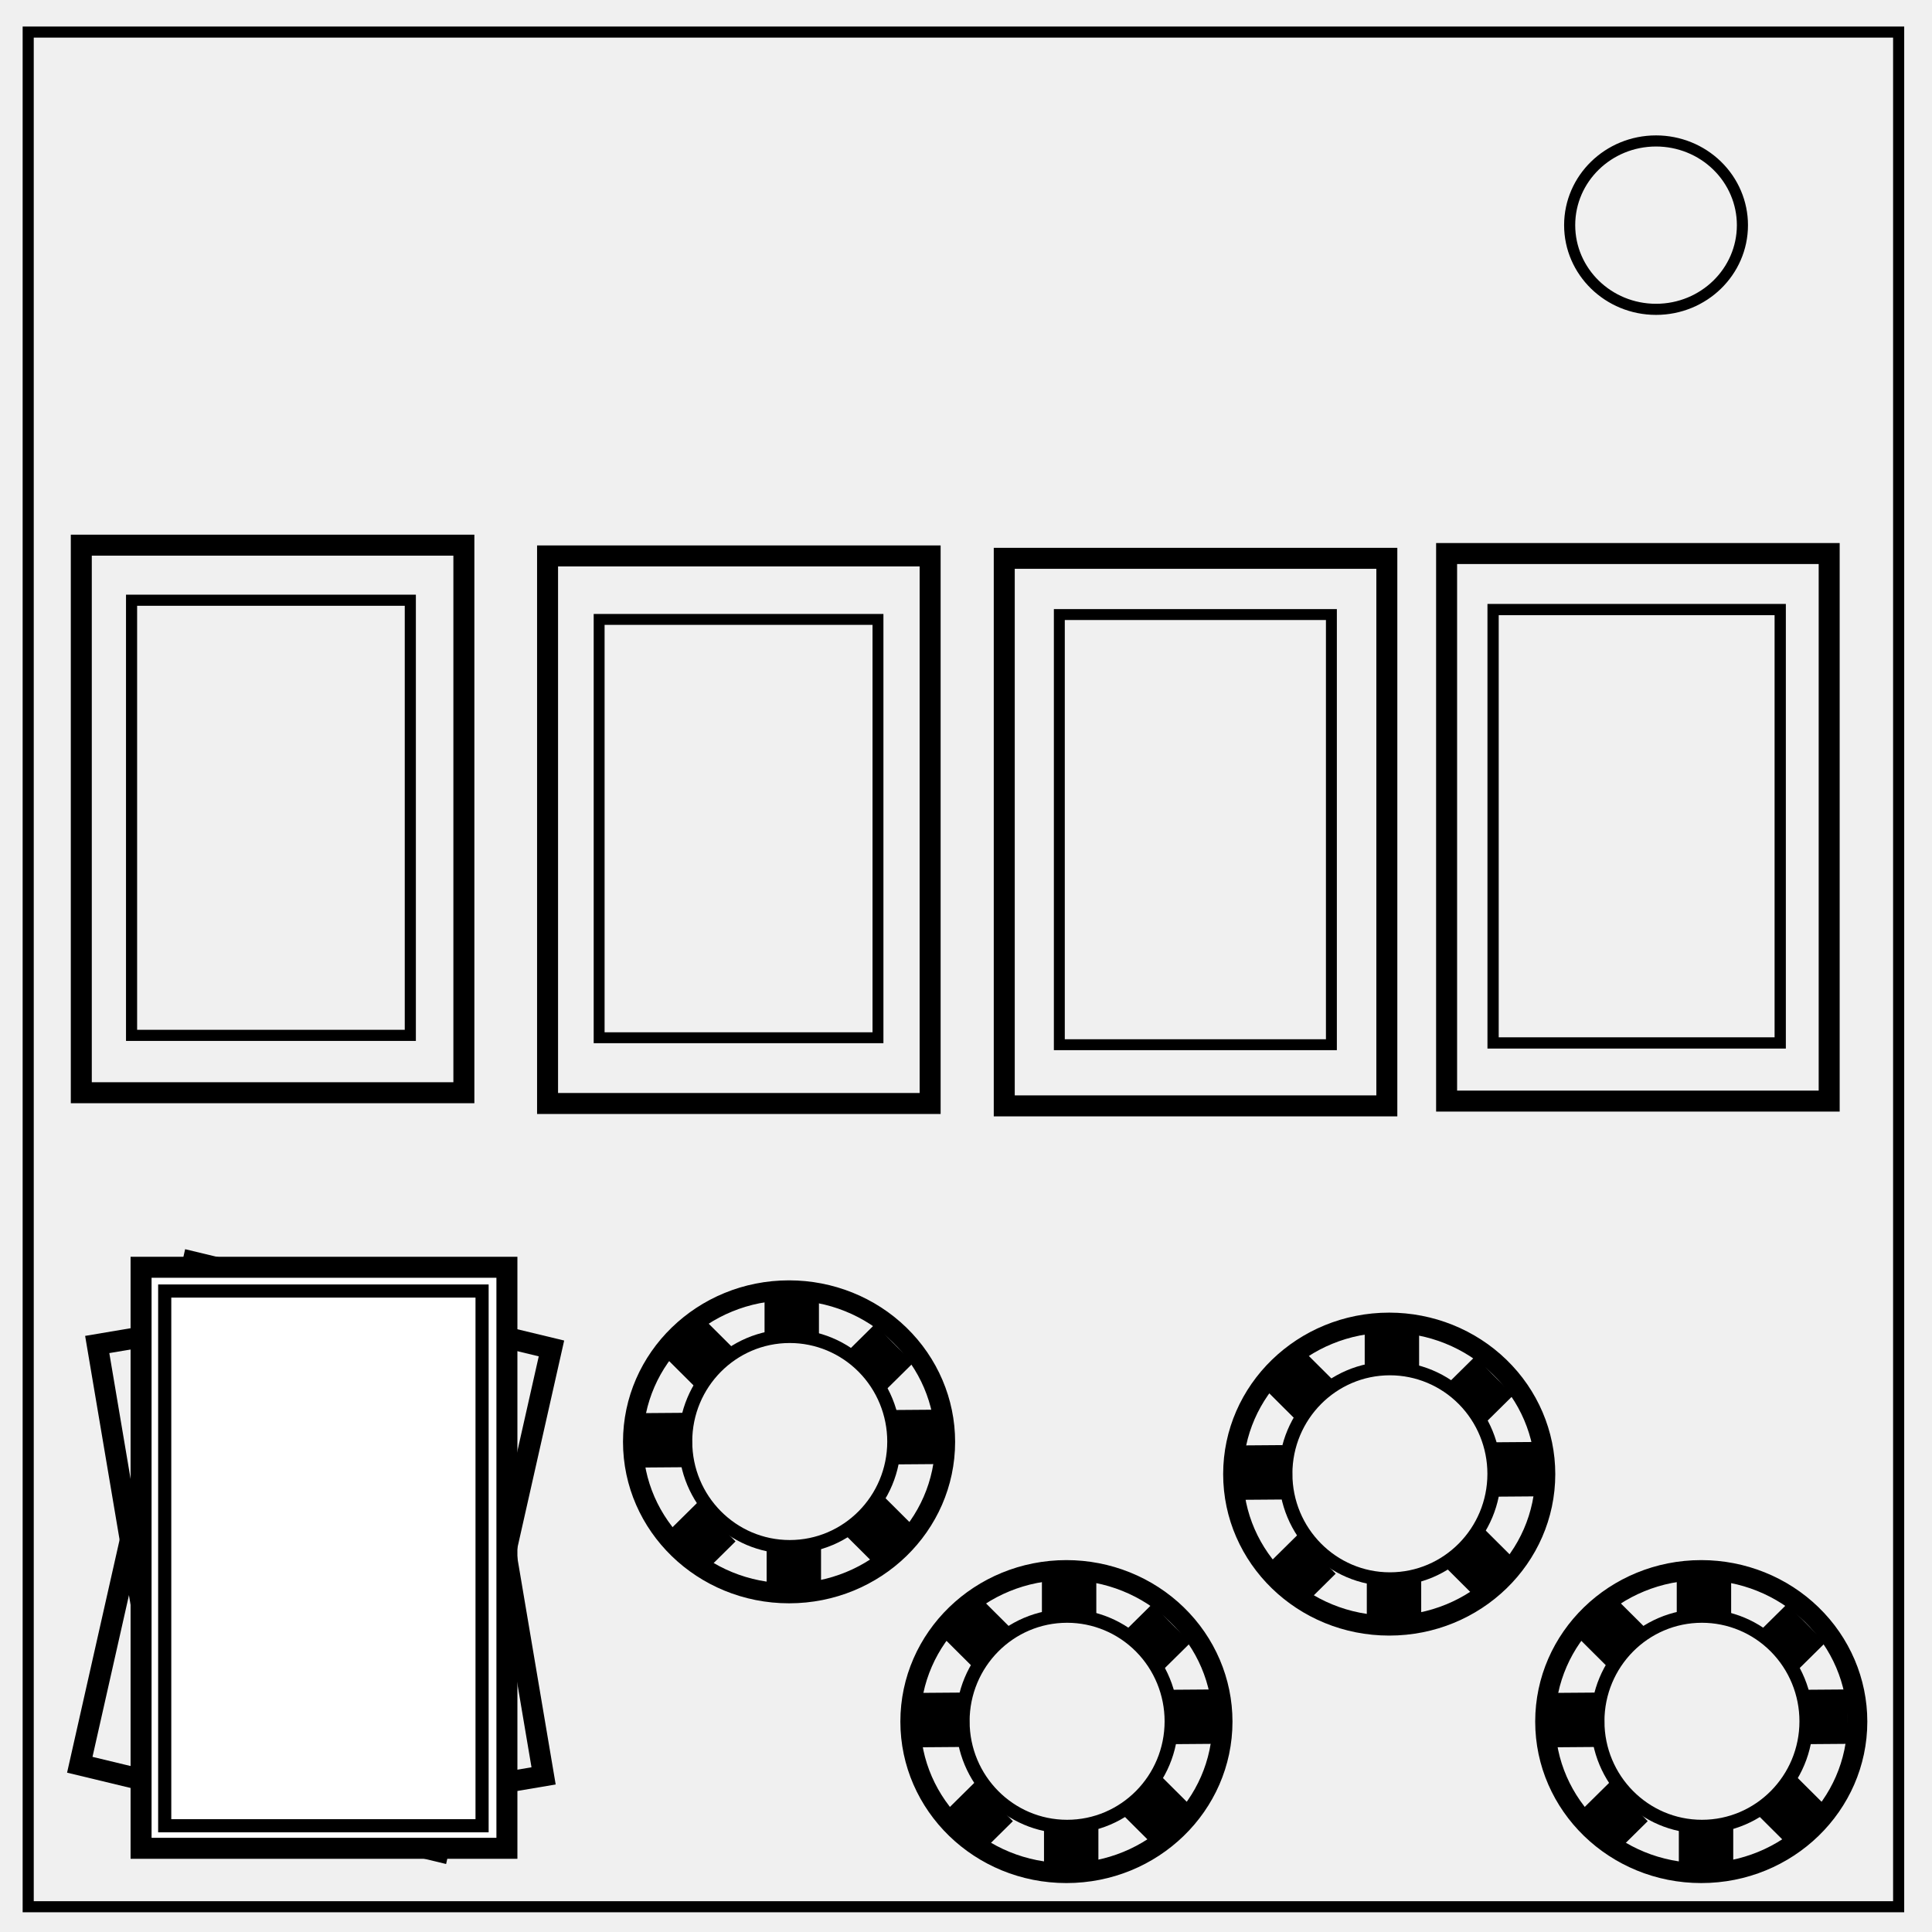
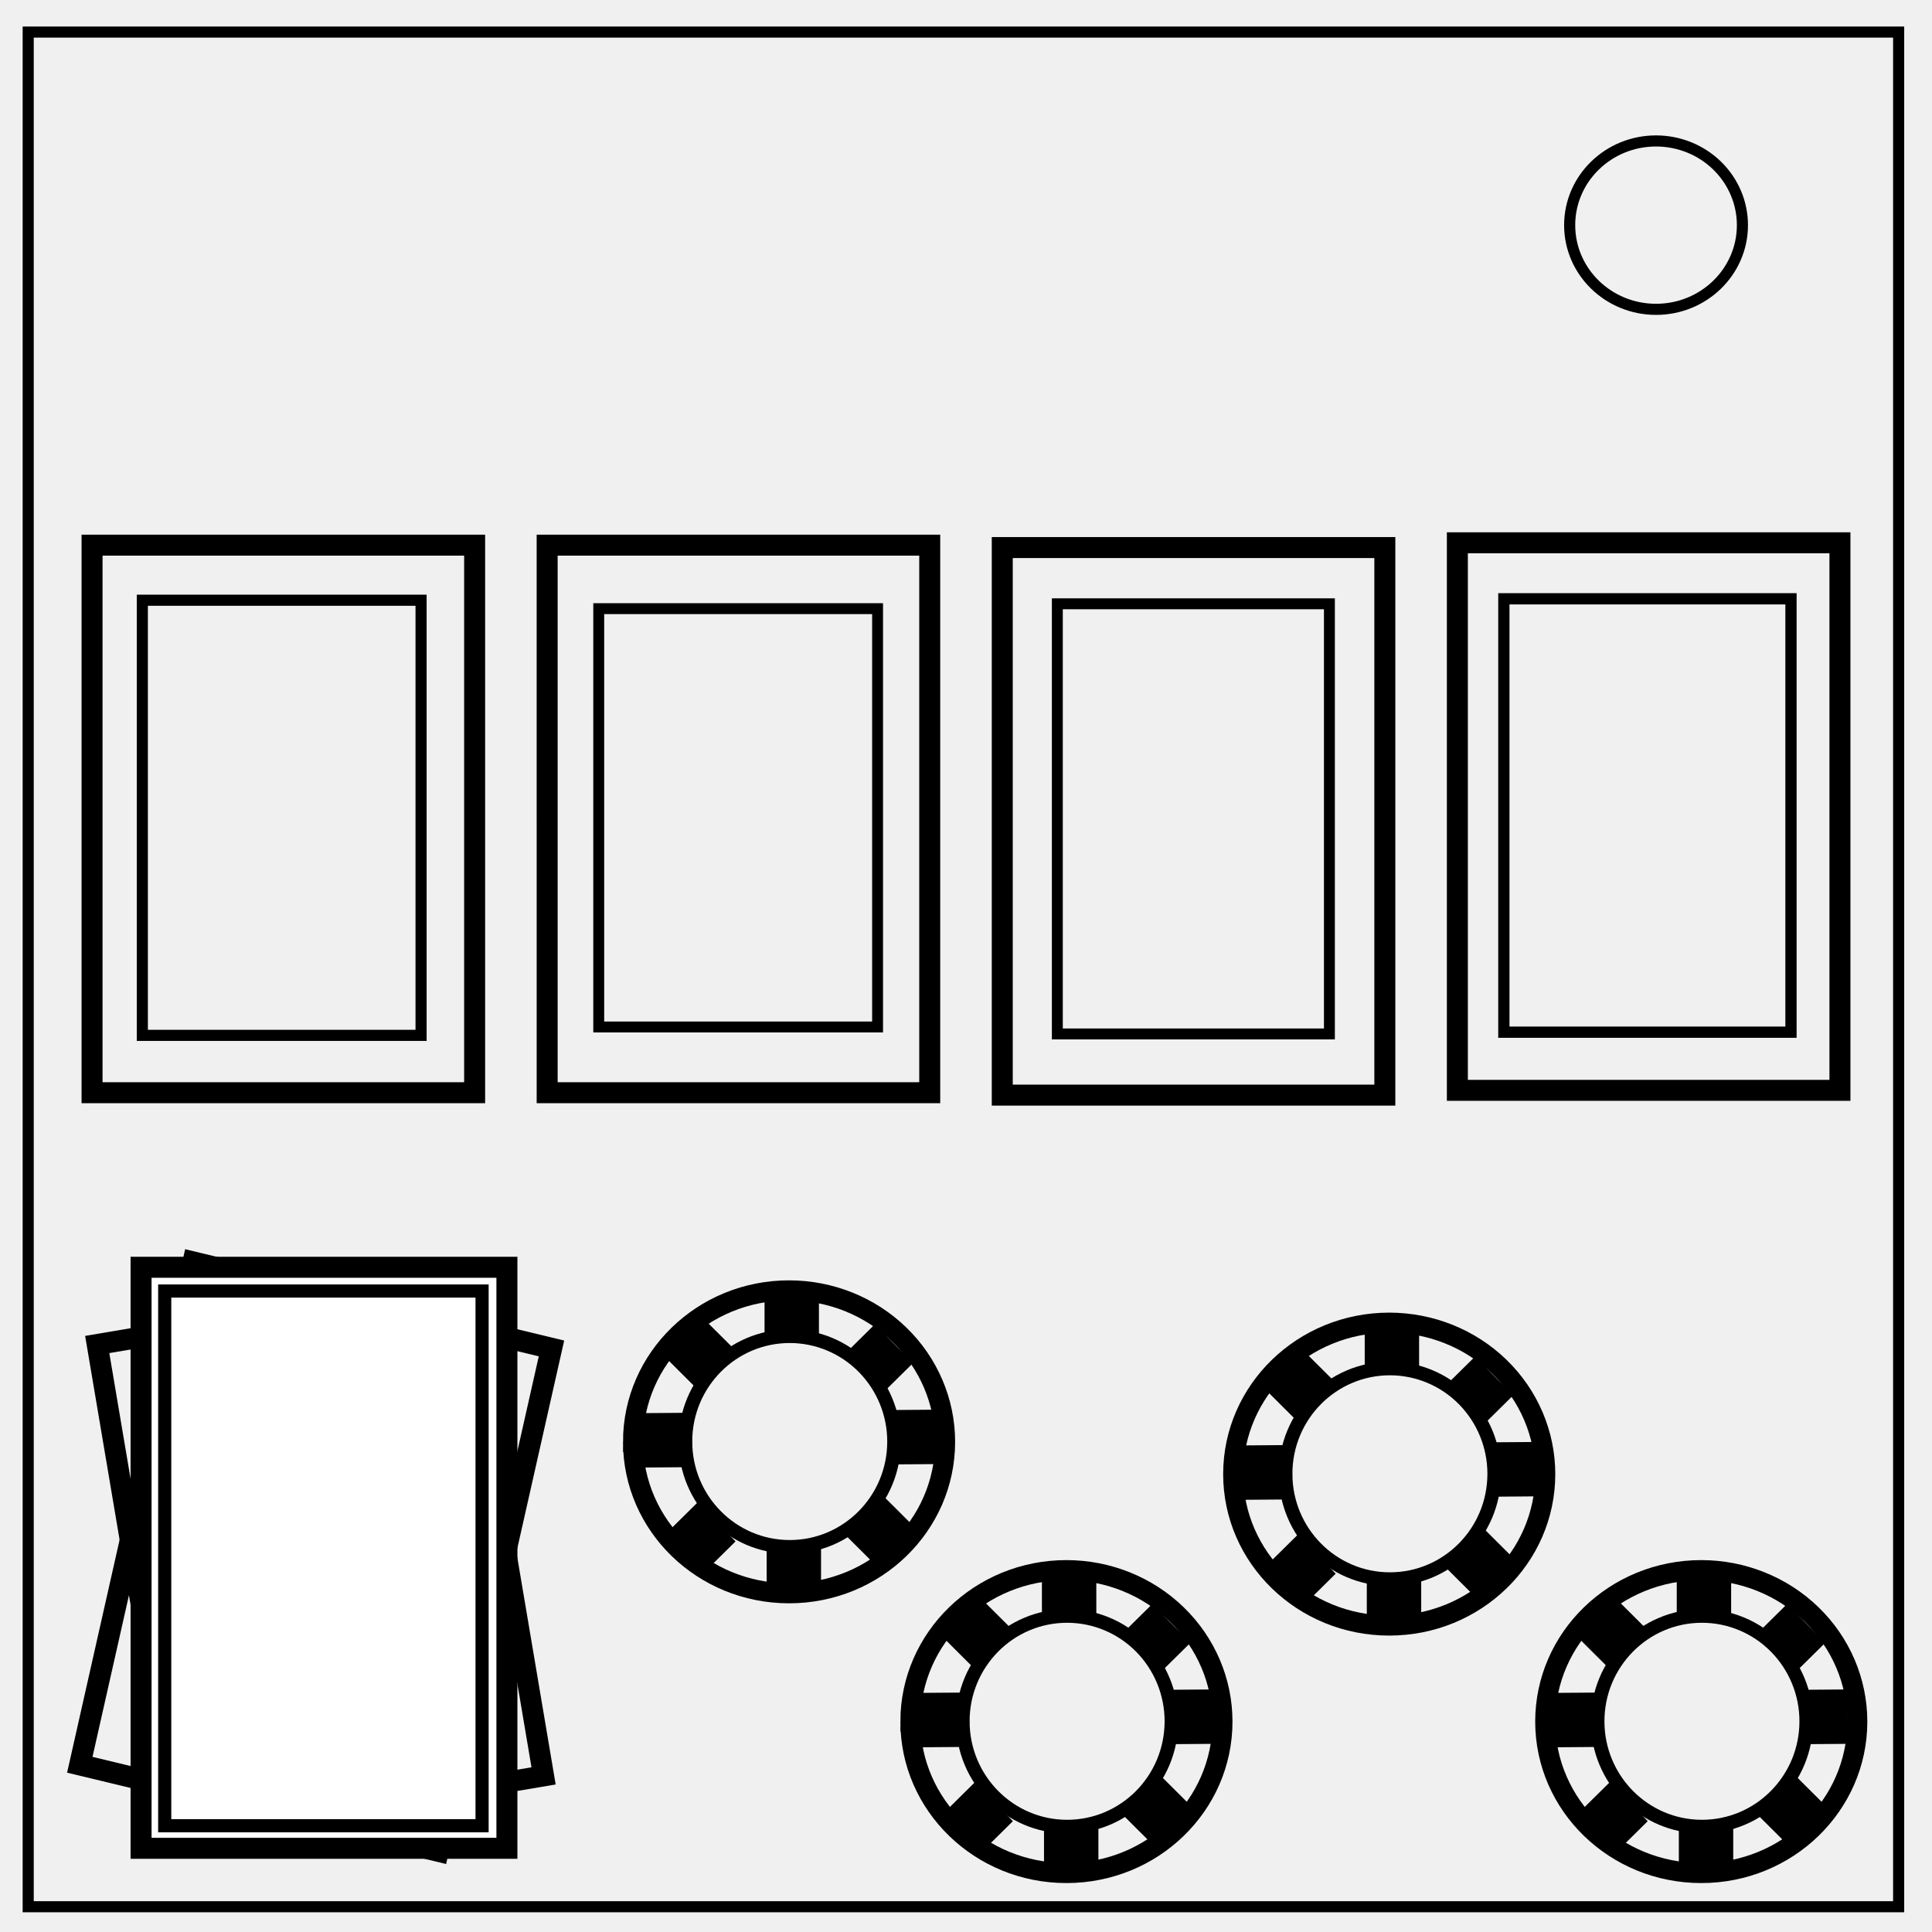
- <svg xmlns="http://www.w3.org/2000/svg" viewBox="0.0 0.0 348.0 348.0" fill="none" version="1.1" id="svg831">
-   <defs id="defs835" />
-   <path d="M5.079 5.776h336.913v337.67H5.08z" stroke-width="2" stroke="#000" id="path827" />
-   <path d="M282.734 40.554c0-8.376 6.966-15.165 15.56-15.165 4.126 0 8.084 1.597 11.001 4.441 2.918 2.844 4.558 6.702 4.558 10.724 0 8.376-6.966 15.165-15.56 15.165-8.593 0-15.559-6.79-15.559-15.165z" stroke-width="2" stroke="#000" id="path829" />
-   <rect style="fill:none;fill-rule:evenodd;stroke:#000000;stroke-width:3.78;stroke-miterlimit:4;stroke-dasharray:none;stroke-opacity:1" id="rect839" width="68.911" height="98.629" x="14.644" y="98.198" />
-   <rect style="fill:none;fill-rule:evenodd;stroke:#000000;stroke-width:3.78;stroke-miterlimit:4;stroke-dasharray:none;stroke-opacity:1" id="rect839-9" width="68.911" height="98.629" x="98.629" y="100.136" />
-   <rect style="fill:none;fill-rule:evenodd;stroke:#000000;stroke-width:3.78;stroke-miterlimit:4;stroke-dasharray:none;stroke-opacity:1" id="rect839-95" width="68.911" height="98.629" x="180.891" y="100.567" />
-   <rect style="fill:none;fill-rule:evenodd;stroke:#000000;stroke-width:3.78;stroke-miterlimit:4;stroke-dasharray:none;stroke-opacity:1" id="rect839-0" width="68.911" height="98.629" x="260.569" y="99.705" />
-   <rect style="fill:none;fill-rule:evenodd;fill-opacity:1" id="rect876" width="62.881" height="83.985" x="21.535" y="247.218" />
-   <rect style="fill:none;fill-rule:evenodd;stroke:#000000;stroke-width:3.78;stroke-miterlimit:4;stroke-dasharray:none;stroke-opacity:1" id="rect893" width="66.327" height="90.015" x="-23.09" y="241.708" transform="rotate(-9.593034)" />
-   <rect style="fill:none;fill-rule:evenodd;stroke:#000000;stroke-width:3.84;stroke-miterlimit:4;stroke-dasharray:none;stroke-opacity:1" id="rect893-9" width="66.388" height="92.817" x="83.963" y="212.877" transform="matrix(0.972167,0.2342889,-0.2200061,0.9754985,0,0)" />
-   <rect style="fill:#ffffff;fill-rule:evenodd;stroke:#000000;stroke-opacity:1;fill-opacity:1;stroke-width:3.78;stroke-miterlimit:4;stroke-dasharray:none" id="rect916" width="65.896" height="104.658" x="25.411" y="228.267" />
-   <path style="stroke:#000000;stroke-width:3.606" d="m 114.021,259.708 c 0,-15.069 12.584,-27.283 28.109,-27.283 7.454,0 14.604,2.873 19.873,7.99 5.271,5.117 8.234,12.057 8.234,19.293 0,15.069 -12.584,27.283 -28.109,27.283 -15.523,0 -28.107,-12.216 -28.107,-27.283 z" id="path829-6-1" />
-   <path style="stroke:#000000;stroke-width:2.458" d="m 123.461,259.653 c 0,-10.479 8.413,-18.973 18.791,-18.973 4.983,0 9.763,1.998 13.286,5.556 3.524,3.558 5.505,8.385 5.505,13.417 0,10.479 -8.413,18.973 -18.791,18.973 -10.377,0 -18.79,-8.495 -18.79,-18.973 z" id="path829-6-1-6" />
-   <rect style="fill:#000000;fill-rule:evenodd;fill-opacity:1" id="rect1080" width="9.798" height="7.322" x="137.714" y="233.328" />
-   <rect style="fill:#000000;fill-opacity:1;fill-rule:evenodd" id="rect1080-1" width="9.798" height="7.322" x="138.091" y="278.658" />
-   <rect style="fill:#000000;fill-opacity:1;fill-rule:evenodd" id="rect1080-1-1" width="9.798" height="7.322" x="-265.205" y="113.693" transform="rotate(-90.43316)" />
-   <rect style="fill:#000000;fill-opacity:1;fill-rule:evenodd" id="rect1080-1-1-0" width="9.798" height="7.322" x="-264.985" y="159.225" transform="rotate(-90.43316)" />
-   <rect style="fill:#000000;fill-opacity:1;fill-rule:evenodd" id="rect1080-5" width="9.798" height="7.322" x="280.432" y="55.601" transform="rotate(45.33778)" />
-   <rect style="fill:#000000;fill-opacity:1;fill-rule:evenodd" id="rect1080-1-4" width="9.798" height="7.322" x="280.809" y="100.931" transform="rotate(45.33778)" />
-   <rect style="fill:#000000;fill-opacity:1;fill-rule:evenodd" id="rect1080-1-1-05" width="9.798" height="7.322" x="-88.562" y="257.751" transform="rotate(-45.09538)" />
-   <rect style="fill:#000000;fill-opacity:1;fill-rule:evenodd" id="rect1080-1-1-0-8" width="9.798" height="7.322" x="-88.341" y="303.283" transform="rotate(-45.09538)" />
-   <path style="stroke:#000000;stroke-width:3.606" d="m 222.124,265.522 c 0,-15.069 12.584,-27.283 28.109,-27.283 7.454,0 14.604,2.873 19.873,7.99 5.271,5.117 8.234,12.057 8.234,19.293 0,15.069 -12.584,27.283 -28.109,27.283 -15.523,0 -28.107,-12.216 -28.107,-27.283 z" id="path829-6-1-7" />
-   <path style="stroke:#000000;stroke-width:2.458" d="m 231.564,265.468 c 0,-10.479 8.413,-18.973 18.791,-18.973 4.983,0 9.763,1.998 13.286,5.556 3.524,3.558 5.505,8.385 5.505,13.417 0,10.479 -8.413,18.973 -18.791,18.973 -10.377,0 -18.79,-8.495 -18.79,-18.973 z" id="path829-6-1-6-6" />
-   <rect style="fill:#000000;fill-opacity:1;fill-rule:evenodd" id="rect1080-54" width="9.798" height="7.322" x="245.818" y="239.142" />
-   <rect style="fill:#000000;fill-opacity:1;fill-rule:evenodd" id="rect1080-1-2" width="9.798" height="7.322" x="246.195" y="284.473" />
-   <rect style="fill:#000000;fill-opacity:1;fill-rule:evenodd" id="rect1080-1-1-3" width="9.798" height="7.322" x="-271.836" y="221.75" transform="rotate(-90.43316)" />
-   <rect style="fill:#000000;fill-opacity:1;fill-rule:evenodd" id="rect1080-1-1-0-80" width="9.798" height="7.322" x="-271.616" y="267.282" transform="rotate(-90.43316)" />
-   <rect style="fill:#000000;fill-opacity:1;fill-rule:evenodd" id="rect1080-5-7" width="9.798" height="7.322" x="360.556" y="-17.203" transform="rotate(45.33778)" />
-   <rect style="fill:#000000;fill-opacity:1;fill-rule:evenodd" id="rect1080-1-4-2" width="9.798" height="7.322" x="360.933" y="28.128" transform="rotate(45.33778)" />
-   <rect style="fill:#000000;fill-opacity:1;fill-rule:evenodd" id="rect1080-1-1-05-1" width="9.798" height="7.322" x="-16.366" y="338.423" transform="rotate(-45.09538)" />
-   <rect style="fill:#000000;fill-opacity:1;fill-rule:evenodd" id="rect1080-1-1-0-8-5" width="9.798" height="7.322" x="-16.146" y="383.955" transform="rotate(-45.09538)" />
-   <path style="stroke:#000000;stroke-width:3.606" d="m 163.981,310.099 c 0,-15.069 12.584,-27.283 28.109,-27.283 7.454,0 14.604,2.873 19.873,7.99 5.271,5.117 8.234,12.057 8.234,19.293 0,15.069 -12.584,27.283 -28.109,27.283 -15.523,0 -28.107,-12.216 -28.107,-27.283 z" id="path829-6-1-9" />
-   <path style="stroke:#000000;stroke-width:2.458" d="m 173.421,310.044 c 0,-10.479 8.413,-18.973 18.791,-18.973 4.983,0 9.763,1.998 13.286,5.556 3.524,3.558 5.505,8.385 5.505,13.417 0,10.479 -8.413,18.973 -18.791,18.973 -10.377,0 -18.79,-8.495 -18.79,-18.973 z" id="path829-6-1-6-66" />
-   <rect style="fill:#000000;fill-opacity:1;fill-rule:evenodd" id="rect1080-13" width="9.798" height="7.322" x="187.674" y="283.719" />
-   <rect style="fill:#000000;fill-opacity:1;fill-rule:evenodd" id="rect1080-1-7" width="9.798" height="7.322" x="188.051" y="329.05" />
-   <rect style="fill:#000000;fill-opacity:1;fill-rule:evenodd" id="rect1080-1-1-2" width="9.798" height="7.322" x="-315.972" y="163.271" transform="rotate(-90.43316)" />
-   <rect style="fill:#000000;fill-opacity:1;fill-rule:evenodd" id="rect1080-1-1-0-5" width="9.798" height="7.322" x="-315.752" y="208.803" transform="rotate(-90.43316)" />
-   <rect style="fill:#000000;fill-opacity:1;fill-rule:evenodd" id="rect1080-5-76" width="9.798" height="7.322" x="351.392" y="55.487" transform="rotate(45.33778)" />
-   <rect style="fill:#000000;fill-opacity:1;fill-rule:evenodd" id="rect1080-1-4-27" width="9.798" height="7.322" x="351.769" y="100.817" transform="rotate(45.33778)" />
-   <rect style="fill:#000000;fill-opacity:1;fill-rule:evenodd" id="rect1080-1-1-05-2" width="9.798" height="7.322" x="-88.984" y="328.709" transform="rotate(-45.09538)" />
-   <rect style="fill:#000000;fill-opacity:1;fill-rule:evenodd" id="rect1080-1-1-0-8-6" width="9.798" height="7.322" x="-88.764" y="374.241" transform="rotate(-45.09538)" />
-   <path style="stroke:#000000;stroke-width:3.606" d="m 278.33,310.099 c 0,-15.069 12.584,-27.283 28.109,-27.283 7.454,0 14.604,2.873 19.873,7.99 5.271,5.117 8.234,12.057 8.234,19.293 0,15.069 -12.584,27.283 -28.109,27.283 -15.523,0 -28.107,-12.216 -28.107,-27.283 z" id="path829-6-1-90" />
-   <path style="stroke:#000000;stroke-width:2.458" d="m 287.77,310.044 c 0,-10.479 8.413,-18.973 18.791,-18.973 4.983,0 9.763,1.998 13.286,5.556 3.524,3.558 5.505,8.385 5.505,13.417 0,10.479 -8.413,18.973 -18.791,18.973 -10.377,0 -18.79,-8.495 -18.79,-18.973 z" id="path829-6-1-6-2" />
-   <rect style="fill:#000000;fill-opacity:1;fill-rule:evenodd" id="rect1080-4" width="9.798" height="7.322" x="302.024" y="283.719" />
-   <rect style="fill:#000000;fill-opacity:1;fill-rule:evenodd" id="rect1080-1-0" width="9.798" height="7.322" x="302.4" y="329.05" />
-   <rect style="fill:#000000;fill-opacity:1;fill-rule:evenodd" id="rect1080-1-1-9" width="9.798" height="7.322" x="-316.837" y="277.617" transform="rotate(-90.43316)" />
-   <rect style="fill:#000000;fill-opacity:1;fill-rule:evenodd" id="rect1080-1-1-0-3" width="9.798" height="7.322" x="-316.616" y="323.149" transform="rotate(-90.43316)" />
-   <rect style="fill:#000000;fill-opacity:1;fill-rule:evenodd" id="rect1080-5-3" width="9.798" height="7.322" x="431.771" y="-25.845" transform="rotate(45.33778)" />
-   <rect style="fill:#000000;fill-opacity:1;fill-rule:evenodd" id="rect1080-1-4-9" width="9.798" height="7.322" x="432.147" y="19.485" transform="rotate(45.33778)" />
-   <rect style="fill:#000000;fill-opacity:1;fill-rule:evenodd" id="rect1080-1-1-05-5" width="9.798" height="7.322" x="-8.262" y="409.701" transform="rotate(-45.09538)" />
-   <rect style="fill:#000000;fill-opacity:1;fill-rule:evenodd" id="rect1080-1-1-0-8-3" width="9.798" height="7.322" x="-8.042" y="455.233" transform="rotate(-45.09538)" />
-   <rect style="fill:none;fill-opacity:1;fill-rule:evenodd;stroke:#000000;stroke-width:2.001;stroke-miterlimit:4;stroke-dasharray:none;stroke-opacity:1" id="rect1259" width="50.208" height="78.379" x="23.699" y="108.115" />
-   <rect style="fill:none;fill-opacity:1;fill-rule:evenodd;stroke:#000000;stroke-width:1.963;stroke-miterlimit:4;stroke-dasharray:none;stroke-opacity:1" id="rect1259-4" width="50.226" height="75.351" x="107.919" y="111.571" />
-   <rect style="fill:none;fill-opacity:1;fill-rule:evenodd;stroke:#000000;stroke-width:1.966;stroke-miterlimit:4;stroke-dasharray:none;stroke-opacity:1" id="rect1259-3" width="49.006" height="77.481" x="190.811" y="110.696" />
-   <rect style="fill:none;fill-opacity:1;fill-rule:evenodd;stroke:#000000;stroke-width:2.027;stroke-miterlimit:4;stroke-dasharray:none;stroke-opacity:1" id="rect1259-0" width="51.72" height="78.063" x="268.941" y="109.796" />
-   <rect style="fill:none;fill-opacity:1;fill-rule:evenodd;stroke:#000000;stroke-width:2.367;stroke-miterlimit:4;stroke-dasharray:none;stroke-opacity:1" id="rect1259-5" width="57.164" height="96.317" x="29.669" y="232.546" />
+ <svg xmlns="http://www.w3.org/2000/svg" viewBox="0 0 348 348" fill="none">
+   <path d="M5.079 5.776h336.913v337.67H5.08z" stroke-width="2" stroke="#000" />
+   <path d="M282.734 40.554c0-8.376 6.966-15.165 15.56-15.165 4.126 0 8.084 1.597 11.001 4.441 2.918 2.844 4.558 6.702 4.558 10.724 0 8.376-6.966 15.165-15.56 15.165-8.593 0-15.559-6.79-15.559-15.165z" stroke-width="2" stroke="#000" />
+   <path d="M21.535 247.218h62.881v83.985H21.535z" />
+   <path stroke="#000" stroke-width="3.78" d="M17.513 242.176l65.4-11.053 15 88.756-65.399 11.053z" />
+   <path transform="matrix(.97217 .23429 -.22 .9755 0 0)" stroke="#000" stroke-width="3.84" d="M83.963 212.877h66.388v92.817H83.963z" />
+   <path fill="#fff" fill-rule="evenodd" stroke="#000" stroke-width="3.78" d="M25.411 228.267h65.896v104.658H25.411z" />
+   <path d="M114.02 259.708c0-15.07 12.585-27.283 28.11-27.283 7.453 0 14.603 2.873 19.873 7.99 5.271 5.116 8.234 12.057 8.234 19.293 0 15.069-12.584 27.283-28.11 27.283-15.522 0-28.106-12.216-28.106-27.283z" stroke="#000" stroke-width="3.606" />
+   <path d="M123.46 259.653c0-10.479 8.413-18.972 18.792-18.972 4.983 0 9.763 1.998 13.285 5.556a19.07 19.07 0 015.505 13.416c0 10.48-8.413 18.973-18.791 18.973s-18.79-8.495-18.79-18.973z" stroke="#000" stroke-width="2.458" />
+   <path fill="#000" fill-rule="evenodd" d="M137.714 233.328h9.798v7.322h-9.798zM138.091 278.658h9.798v7.322h-9.798zM115.695 264.338l-.074-9.798 7.321-.055.074 9.798zM161.224 263.774l-.074-9.798 7.321-.055.075 9.797zM157.576 238.544l6.887 6.97-5.208 5.146-6.887-6.969zM125.6 270.676l6.887 6.97-5.208 5.146-6.887-6.97zM120.042 244.68l6.917-6.939 5.186 5.169-6.917 6.94zM152.448 276.667l6.916-6.94 5.186 5.169-6.916 6.94z" />
+   <path d="M222.124 265.522c0-15.069 12.585-27.283 28.11-27.283 7.453 0 14.603 2.873 19.873 7.99 5.271 5.117 8.234 12.057 8.234 19.293 0 15.07-12.584 27.283-28.11 27.283-15.522 0-28.107-12.215-28.107-27.283z" stroke="#000" stroke-width="3.606" />
+   <path d="M231.564 265.468c0-10.48 8.413-18.973 18.792-18.973 4.983 0 9.763 1.998 13.285 5.556a19.07 19.07 0 015.505 13.417c0 10.479-8.413 18.973-18.791 18.973s-18.79-8.495-18.79-18.973z" stroke="#000" stroke-width="2.458" />
+   <path fill="#000" fill-rule="evenodd" d="M245.818 239.142h9.798v7.322h-9.798zM246.195 284.473h9.798v7.322h-9.798zM223.799 270.152l-.074-9.798 7.321-.055.075 9.797zM269.328 269.588l-.074-9.798 7.321-.055.075 9.797zM265.68 244.358l6.887 6.969-5.208 5.147-6.887-6.97zM233.703 276.49l6.887 6.97-5.208 5.146-6.887-6.969zM228.146 250.494l6.917-6.94 5.186 5.17-6.917 6.94zM260.55 282.48l6.918-6.939 5.186 5.169-6.917 6.94z" />
+   <path d="M163.98 310.099c0-15.07 12.585-27.283 28.11-27.283 7.454 0 14.604 2.873 19.873 7.99 5.272 5.116 8.234 12.057 8.234 19.293 0 15.07-12.584 27.283-28.109 27.283-15.523 0-28.107-12.216-28.107-27.283z" stroke="#000" stroke-width="3.606" />
+   <path d="M173.42 310.044c0-10.479 8.414-18.972 18.792-18.972 4.983 0 9.763 1.998 13.286 5.556a19.07 19.07 0 015.504 13.416c0 10.48-8.412 18.973-18.791 18.973-10.377 0-18.79-8.495-18.79-18.973z" stroke="#000" stroke-width="2.458" />
+   <path fill="#000" fill-rule="evenodd" d="M187.674 283.719h9.798v7.322h-9.798zM188.051 329.05h9.798v7.322h-9.798zM165.655 314.729l-.074-9.798 7.322-.055.074 9.797zM211.184 314.164l-.074-9.797 7.322-.056.074 9.798zM207.537 288.935l6.887 6.97-5.208 5.146-6.887-6.969zM175.56 321.067l6.887 6.97-5.207 5.146-6.888-6.969zM170.003 295.071l6.916-6.94 5.186 5.169-6.916 6.94zM202.407 327.057l6.917-6.94 5.186 5.17-6.916 6.94z" />
+   <path d="M278.33 310.099c0-15.07 12.584-27.283 28.109-27.283 7.454 0 14.604 2.873 19.873 7.99 5.272 5.116 8.234 12.057 8.234 19.293 0 15.07-12.584 27.283-28.109 27.283-15.523 0-28.107-12.216-28.107-27.283z" stroke="#000" stroke-width="3.606" />
+   <path d="M287.77 310.044c0-10.479 8.413-18.972 18.791-18.972 4.983 0 9.763 1.998 13.286 5.556a19.07 19.07 0 015.504 13.416c0 10.48-8.412 18.973-18.79 18.973-10.378 0-18.791-8.495-18.791-18.973z" stroke="#000" stroke-width="2.458" />
+   <path fill="#000" fill-rule="evenodd" d="M302.024 283.719h9.798v7.322h-9.798zM302.4 329.05h9.798v7.322H302.4zM280.004 314.73l-.074-9.799 7.322-.055.074 9.798zM325.533 314.164l-.074-9.798 7.322-.055.074 9.798zM321.886 288.936l6.887 6.969-5.208 5.146-6.887-6.969zM289.908 321.067l6.888 6.969-5.208 5.147-6.888-6.97zM284.352 295.072l6.917-6.94 5.186 5.169-6.917 6.94zM316.757 327.058l6.916-6.94 5.186 5.17-6.916 6.939z" />
+   <g stroke="#000">
+     <path stroke-width="3.78" d="M16.582 98.198h68.911v98.629h-68.91z" />
+     <path stroke-width="2.001" d="M25.637 108.115h50.208v78.379H25.637z" />
+   </g>
+   <g stroke="#000">
+     <path stroke-width="3.78" d="M98.557 98.198h68.911v98.629h-68.91z" />
+     <path stroke-width="1.963" d="M107.847 109.633h50.226v75.35h-50.226z" />
+   </g>
+   <g stroke="#000">
+     <path stroke-width="3.78" d="M180.532 98.629h68.911v98.629h-68.911z" />
+     <path stroke-width="1.966" d="M190.452 108.758h49.006v77.48h-49.006z" />
+   </g>
+   <g stroke="#000">
+     <path stroke-width="3.78" d="M262.507 97.767h68.911v98.629h-68.91z" />
+     <path stroke-width="2.027" d="M270.88 107.858h51.72v78.063h-51.72z" />
+   </g>
+   <path stroke="#000" stroke-width="2.367" d="M29.669 232.546h57.164v96.317H29.669z" />
</svg>
